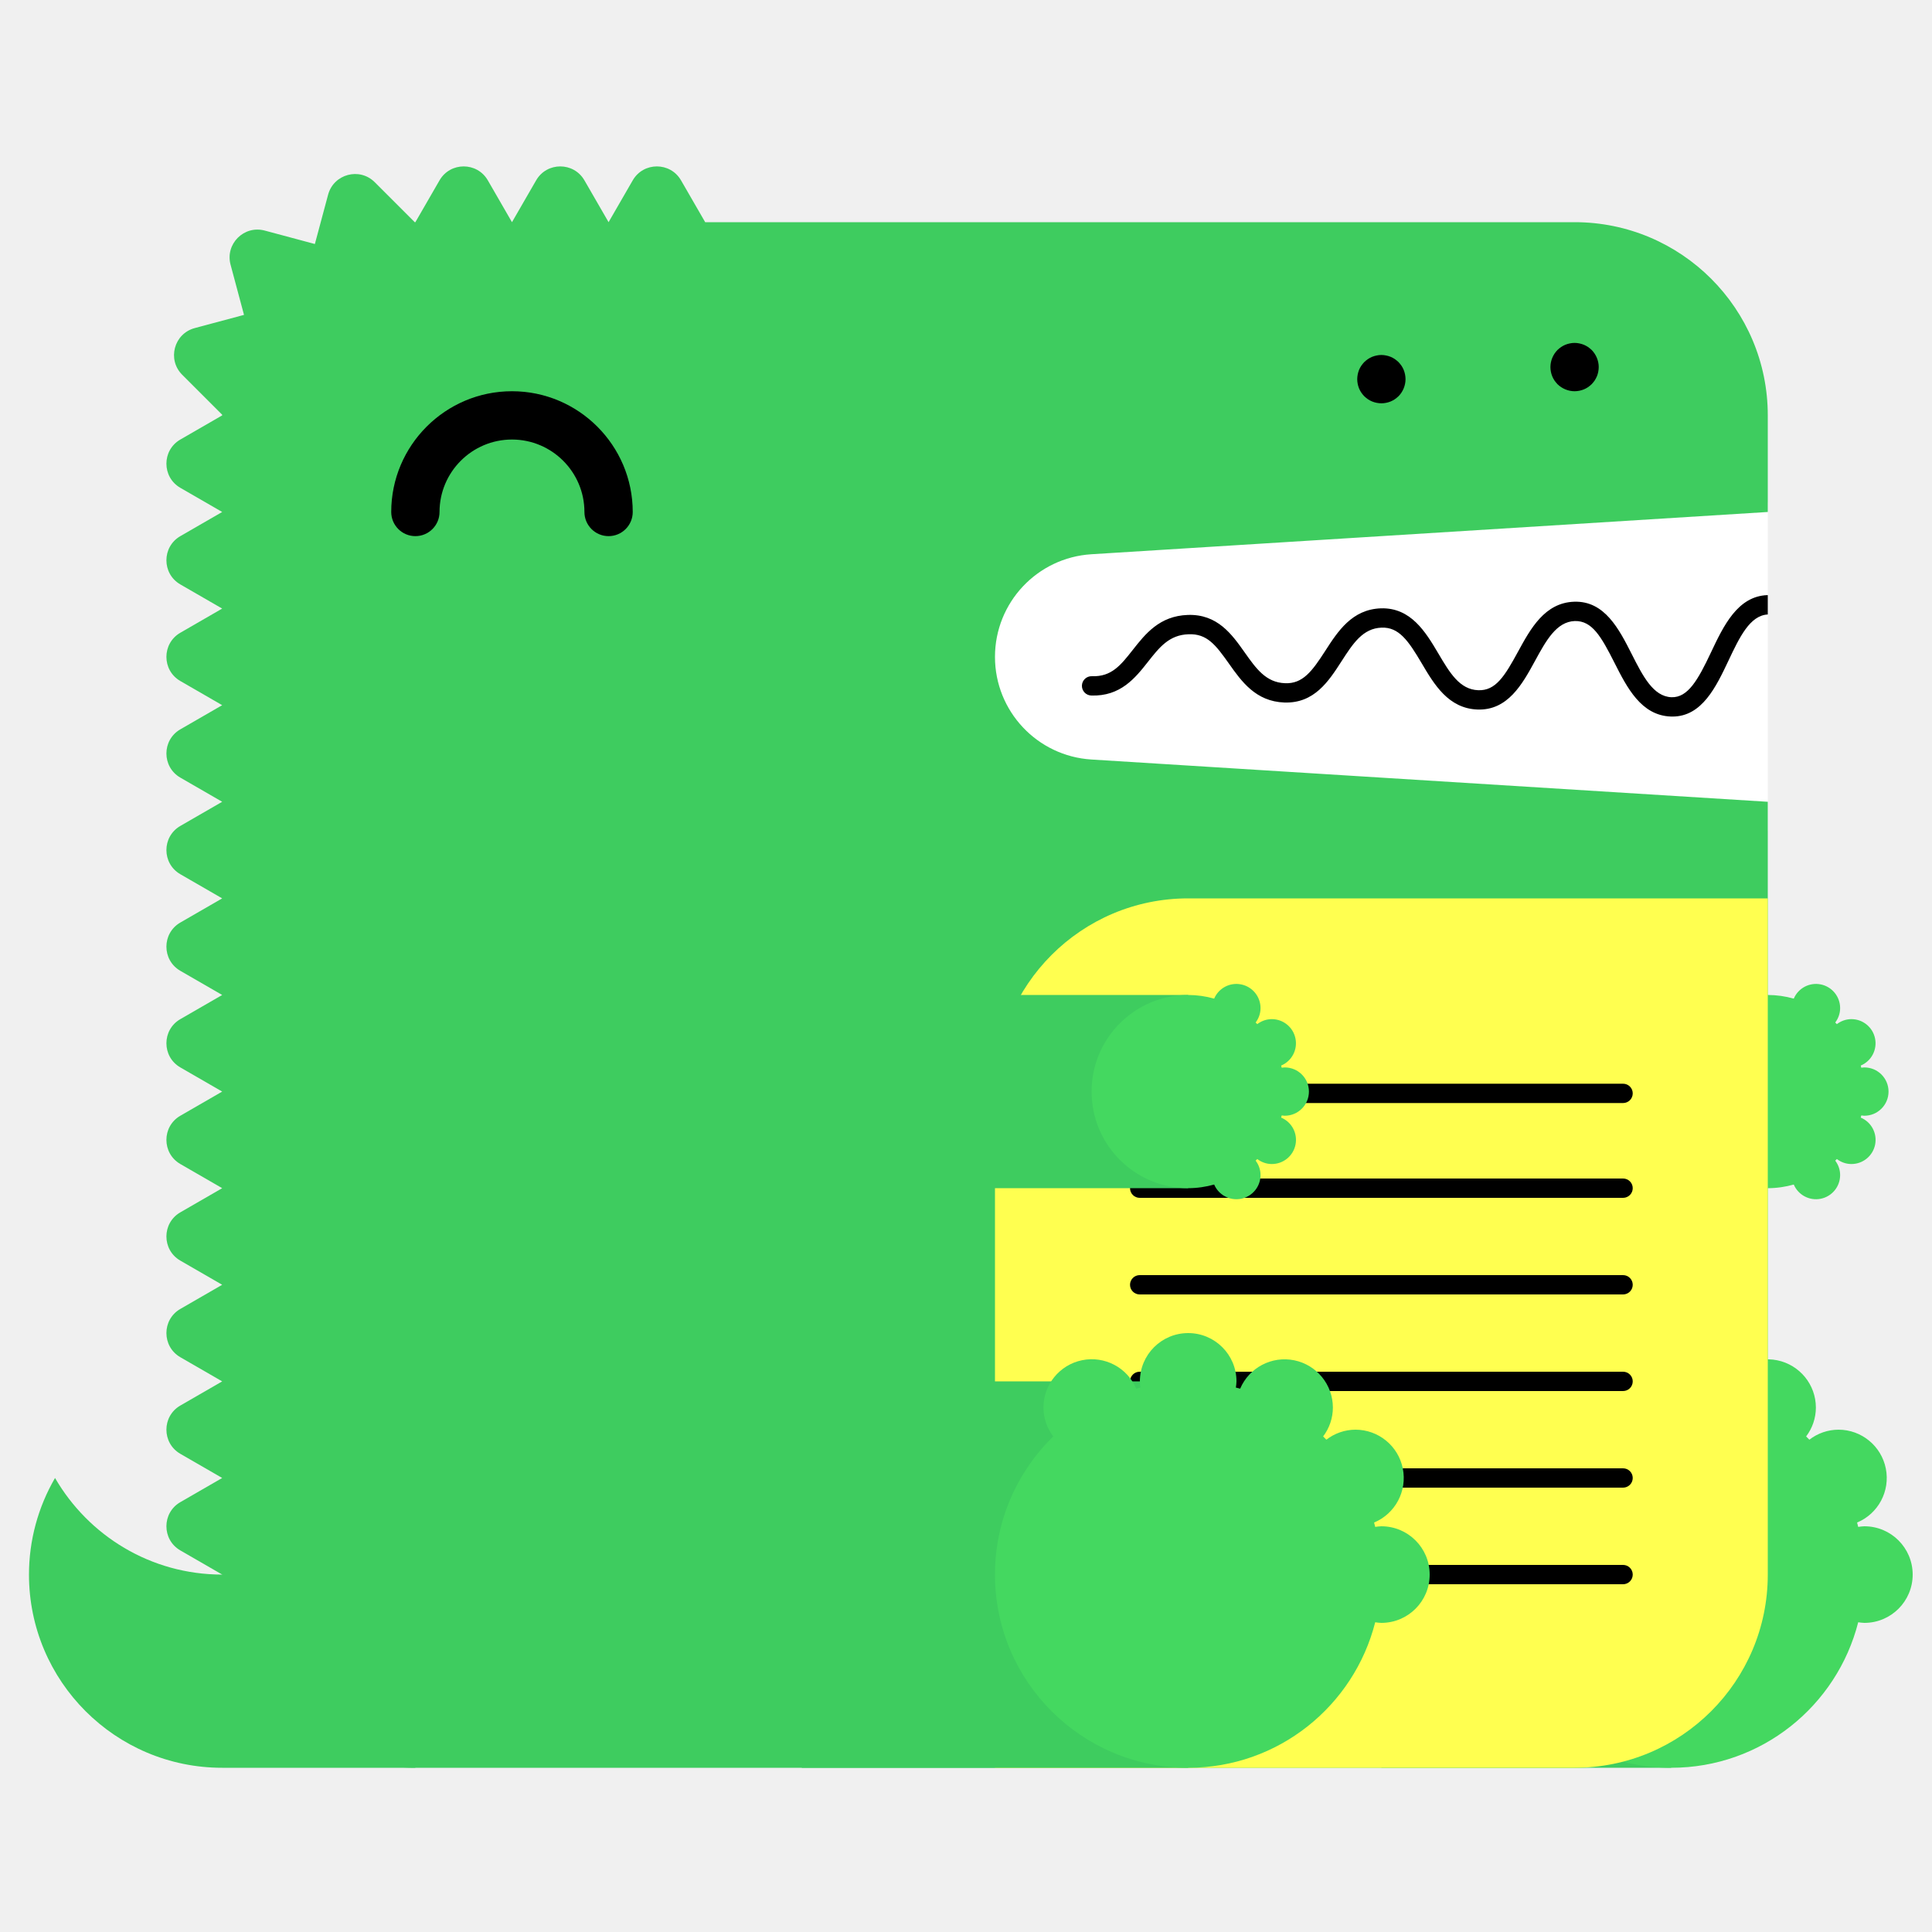
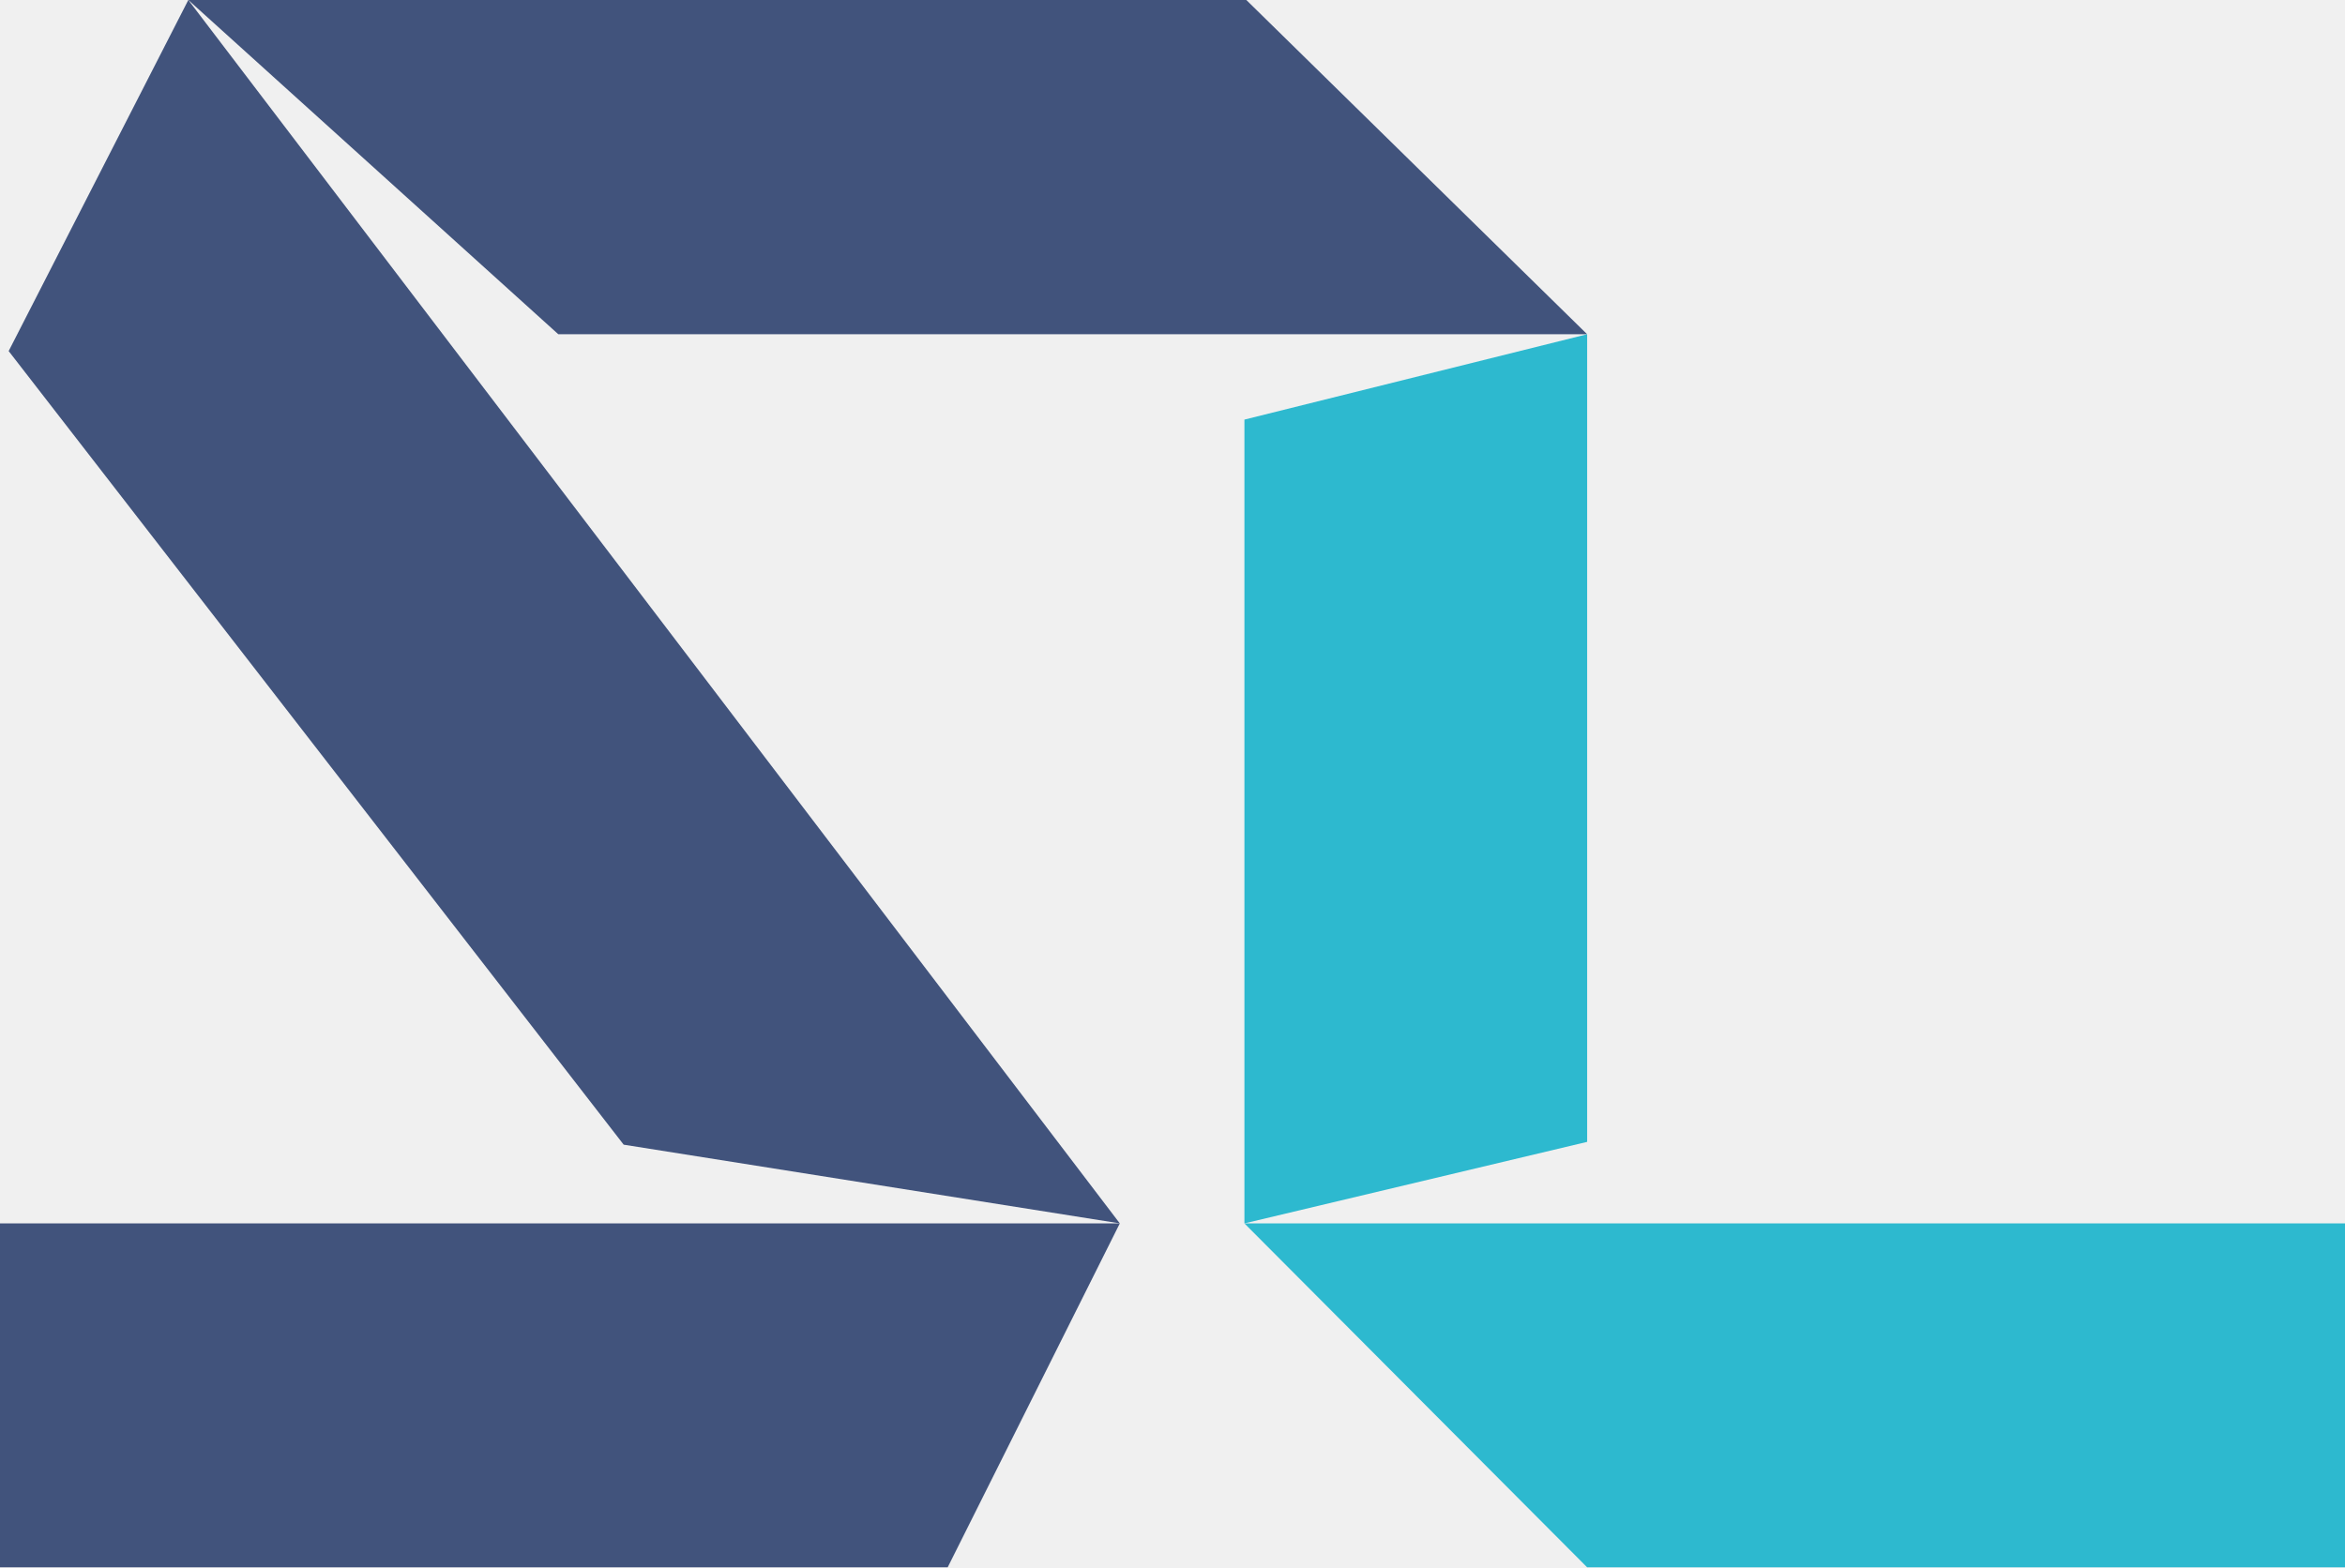
- <svg xmlns="http://www.w3.org/2000/svg" width="200" height="200" viewBox="0 0 200 200">
-   <g fill="none" fill-rule="evenodd">
-     <path fill="#FFF" d="M99 52h84v34H99z" />
-     <path d="M23 163c-7.398 0-13.843-4.027-17.303-10A19.886 19.886 0 0 0 3 163c0 11.046 8.954 20 20 20h20v-20H23z" fill="#3ECC5F" />
-     <path d="M112.98 57.376L183 53V43c0-11.046-8.954-20-20-20H73l-2.5-4.33c-1.112-1.925-3.889-1.925-5 0L63 23l-2.5-4.33c-1.111-1.925-3.889-1.925-5 0L53 23l-2.5-4.33c-1.111-1.925-3.889-1.925-5 0L43 23c-.022 0-.042.003-.065.003l-4.142-4.141c-1.57-1.571-4.252-.853-4.828 1.294l-1.369 5.104-5.192-1.392c-2.148-.575-4.111 1.389-3.535 3.536l1.39 5.193-5.102 1.367c-2.148.576-2.867 3.259-1.296 4.83l4.142 4.142c0 .021-.003.042-.003.064l-4.33 2.5c-1.925 1.111-1.925 3.889 0 5L23 53l-4.33 2.5c-1.925 1.111-1.925 3.889 0 5L23 63l-4.33 2.5c-1.925 1.111-1.925 3.889 0 5L23 73l-4.33 2.5c-1.925 1.111-1.925 3.889 0 5L23 83l-4.33 2.5c-1.925 1.111-1.925 3.889 0 5L23 93l-4.33 2.5c-1.925 1.111-1.925 3.889 0 5L23 103l-4.33 2.5c-1.925 1.111-1.925 3.889 0 5L23 113l-4.33 2.5c-1.925 1.111-1.925 3.889 0 5L23 123l-4.33 2.5c-1.925 1.111-1.925 3.889 0 5L23 133l-4.33 2.5c-1.925 1.111-1.925 3.889 0 5L23 143l-4.33 2.5c-1.925 1.111-1.925 3.889 0 5L23 153l-4.33 2.5c-1.925 1.111-1.925 3.889 0 5L23 163c0 11.046 8.954 20 20 20h120c11.046 0 20-8.954 20-20V83l-70.02-4.376A10.645 10.645 0 0 1 103 68c0-5.621 4.37-10.273 9.98-10.624" fill="#3ECC5F" />
-     <path fill="#3ECC5F" d="M143 183h30v-40h-30z" />
-     <path d="M193 158c-.219 0-.428.037-.639.064-.038-.15-.074-.301-.116-.451A5 5 0 0 0 190.32 148a4.96 4.96 0 0 0-3.016 1.036 26.531 26.531 0 0 0-.335-.336 4.955 4.955 0 0 0 1.011-2.987 5 5 0 0 0-9.599-1.959c-.148-.042-.297-.077-.445-.115.027-.211.064-.42.064-.639a5 5 0 0 0-5-5 5 5 0 0 0-5 5c0 .219.037.428.064.639-.148.038-.297.073-.445.115a4.998 4.998 0 0 0-9.599 1.959c0 1.125.384 2.151 1.011 2.987-3.717 3.632-6.031 8.693-6.031 14.3 0 11.046 8.954 20 20 20 9.339 0 17.16-6.41 19.361-15.064.211.027.42.064.639.064a5 5 0 0 0 5-5 5 5 0 0 0-5-5" fill="#44D860" />
-     <path fill="#3ECC5F" d="M153 123h30v-20h-30z" />
-     <path d="M193 115.5a2.5 2.5 0 1 0 0-5c-.109 0-.214.019-.319.032-.02-.075-.037-.15-.058-.225a2.501 2.501 0 0 0-.963-4.807c-.569 0-1.088.197-1.508.518a6.653 6.653 0 0 0-.168-.168c.314-.417.506-.931.506-1.494a2.5 2.5 0 0 0-4.8-.979A9.987 9.987 0 0 0 183 103c-5.522 0-10 4.478-10 10s4.478 10 10 10c.934 0 1.833-.138 2.69-.377a2.5 2.5 0 0 0 4.8-.979c0-.563-.192-1.077-.506-1.494.057-.055.113-.111.168-.168.42.321.939.518 1.508.518a2.5 2.5 0 0 0 .963-4.807c.021-.074.038-.15.058-.225.105.013.21.032.319.032" fill="#44D860" />
-     <path d="M63 55.5a2.5 2.5 0 0 1-2.5-2.5c0-4.136-3.364-7.5-7.5-7.5s-7.5 3.364-7.5 7.5a2.5 2.5 0 1 1-5 0c0-6.893 5.607-12.5 12.5-12.5S65.5 46.107 65.5 53a2.5 2.5 0 0 1-2.5 2.5" fill="#000" />
-     <path d="M103 183h60c11.046 0 20-8.954 20-20V93h-60c-11.046 0-20 8.954-20 20v70z" fill="#FFFF50" />
-     <path d="M168.02 124h-50.04a1 1 0 1 1 0-2h50.04a1 1 0 1 1 0 2m0 20h-50.04a1 1 0 1 1 0-2h50.04a1 1 0 1 1 0 2m0 20h-50.04a1 1 0 1 1 0-2h50.04a1 1 0 1 1 0 2m0-49.814h-50.04a1 1 0 1 1 0-2h50.04a1 1 0 1 1 0 2m0 19.814h-50.04a1 1 0 1 1 0-2h50.04a1 1 0 1 1 0 2m0 20h-50.04a1 1 0 1 1 0-2h50.04a1 1 0 1 1 0 2M183 61.611c-.012 0-.022-.006-.034-.005-3.09.105-4.552 3.196-5.842 5.923-1.346 2.85-2.387 4.703-4.093 4.647-1.889-.068-2.969-2.202-4.113-4.46-1.314-2.594-2.814-5.536-5.963-5.426-3.046.104-4.513 2.794-5.807 5.167-1.377 2.528-2.314 4.065-4.121 3.994-1.927-.07-2.951-1.805-4.136-3.813-1.321-2.236-2.848-4.75-5.936-4.664-2.994.103-4.465 2.385-5.763 4.4-1.373 2.13-2.335 3.428-4.165 3.351-1.973-.07-2.992-1.51-4.171-3.177-1.324-1.873-2.816-3.993-5.895-3.89-2.928.1-4.399 1.97-5.696 3.618-1.232 1.564-2.194 2.802-4.229 2.724a1 1 0 0 0-.072 2c3.017.101 4.545-1.8 5.872-3.487 1.177-1.496 2.193-2.787 4.193-2.855 1.926-.082 2.829 1.115 4.195 3.045 1.297 1.834 2.769 3.914 5.731 4.021 3.103.104 4.596-2.215 5.918-4.267 1.182-1.834 2.202-3.417 4.15-3.484 1.793-.067 2.769 1.35 4.145 3.681 1.297 2.197 2.766 4.686 5.787 4.796 3.125.108 4.634-2.62 5.949-5.035 1.139-2.088 2.214-4.06 4.119-4.126 1.793-.042 2.728 1.595 4.111 4.33 1.292 2.553 2.757 5.445 5.825 5.556l.169.003c3.064 0 4.518-3.075 5.805-5.794 1.139-2.41 2.217-4.68 4.067-4.773v-2z" fill="#000" />
-     <path fill="#3ECC5F" d="M83 183h40v-40H83z" />
-     <path d="M143 158c-.219 0-.428.037-.639.064-.038-.15-.074-.301-.116-.451A5 5 0 0 0 140.32 148a4.96 4.96 0 0 0-3.016 1.036 26.531 26.531 0 0 0-.335-.336 4.955 4.955 0 0 0 1.011-2.987 5 5 0 0 0-9.599-1.959c-.148-.042-.297-.077-.445-.115.027-.211.064-.42.064-.639a5 5 0 0 0-5-5 5 5 0 0 0-5 5c0 .219.037.428.064.639-.148.038-.297.073-.445.115a4.998 4.998 0 0 0-9.599 1.959c0 1.125.384 2.151 1.011 2.987-3.717 3.632-6.031 8.693-6.031 14.3 0 11.046 8.954 20 20 20 9.339 0 17.16-6.41 19.361-15.064.211.027.42.064.639.064a5 5 0 0 0 5-5 5 5 0 0 0-5-5" fill="#44D860" />
-     <path fill="#3ECC5F" d="M83 123h40v-20H83z" />
-     <path d="M133 115.5a2.5 2.5 0 1 0 0-5c-.109 0-.214.019-.319.032-.02-.075-.037-.15-.058-.225a2.501 2.501 0 0 0-.963-4.807c-.569 0-1.088.197-1.508.518a6.653 6.653 0 0 0-.168-.168c.314-.417.506-.931.506-1.494a2.5 2.5 0 0 0-4.8-.979A9.987 9.987 0 0 0 123 103c-5.522 0-10 4.478-10 10s4.478 10 10 10c.934 0 1.833-.138 2.69-.377a2.5 2.5 0 0 0 4.8-.979c0-.563-.192-1.077-.506-1.494.057-.055.113-.111.168-.168.42.321.939.518 1.508.518a2.5 2.5 0 0 0 .963-4.807c.021-.074.038-.15.058-.225.105.013.21.032.319.032" fill="#44D860" />
-     <path d="M143 41.75c-.16 0-.33-.02-.49-.05a2.52 2.52 0 0 1-.47-.14c-.15-.06-.29-.14-.431-.23-.13-.09-.259-.2-.38-.31-.109-.12-.219-.24-.309-.38s-.17-.28-.231-.43a2.619 2.619 0 0 1-.189-.96c0-.16.02-.33.05-.49.03-.16.08-.31.139-.47.061-.15.141-.29.231-.43.09-.13.2-.26.309-.38.121-.11.25-.22.38-.31.141-.09.281-.17.431-.23.149-.06.31-.11.47-.14.32-.07.65-.07.98 0 .159.03.32.08.47.14.149.06.29.14.43.23.13.09.259.2.38.31.11.12.22.25.31.38.09.14.17.28.23.43.06.16.11.31.14.47.029.16.05.33.05.49 0 .66-.271 1.31-.73 1.77-.121.11-.25.22-.38.31-.14.09-.281.17-.43.23a2.565 2.565 0 0 1-.96.19m20-1.25c-.66 0-1.3-.27-1.771-.73a3.802 3.802 0 0 1-.309-.38c-.09-.14-.17-.28-.231-.43a2.619 2.619 0 0 1-.189-.96c0-.66.27-1.3.729-1.77.121-.11.25-.22.38-.31.141-.09.281-.17.431-.23.149-.06.31-.11.47-.14.32-.07.66-.07.98 0 .159.03.32.08.47.14.149.06.29.14.43.23.13.09.259.2.38.31.459.47.73 1.11.73 1.77 0 .16-.021.33-.05.49-.03.16-.08.32-.14.47-.07.15-.14.29-.23.43-.09.13-.2.26-.31.38-.121.11-.25.22-.38.31-.14.09-.281.17-.43.23a2.565 2.565 0 0 1-.96.19" fill="#000" />
-   </g>
+ <svg xmlns="http://www.w3.org/2000/svg" version="1.1" id="Layer_1" x="0px" y="0px" viewBox="0 0 184.05 123.04" style="enable-background:new 0 0 184.05 123.04;" xml:space="preserve">
+   <style type="text/css">
+ 	.st0{fill:#41537C;}
+ 	.st1{fill:#2DB9CF;}
+ </style>
+   <polygon class="st0" points="14.78,0 97.82,0 124.57,26.24 43.82,26.24 " />
+   <polygon class="st0" points="0,96.04 0,123.04 74.38,123.04 87.89,96.04 " />
+   <polygon class="st0" points="87.89,96.04 14.78,0 0.68,27.56 48.95,89.86 " />
+   <polygon class="st1" points="97.67,32.94 124.57,26.24 124.57,89.64 97.67,96.04 " />
+   <polygon class="st1" points="124.57,123.04 97.67,96.04 184.05,96.04 184.05,123.04 " />
</svg>
